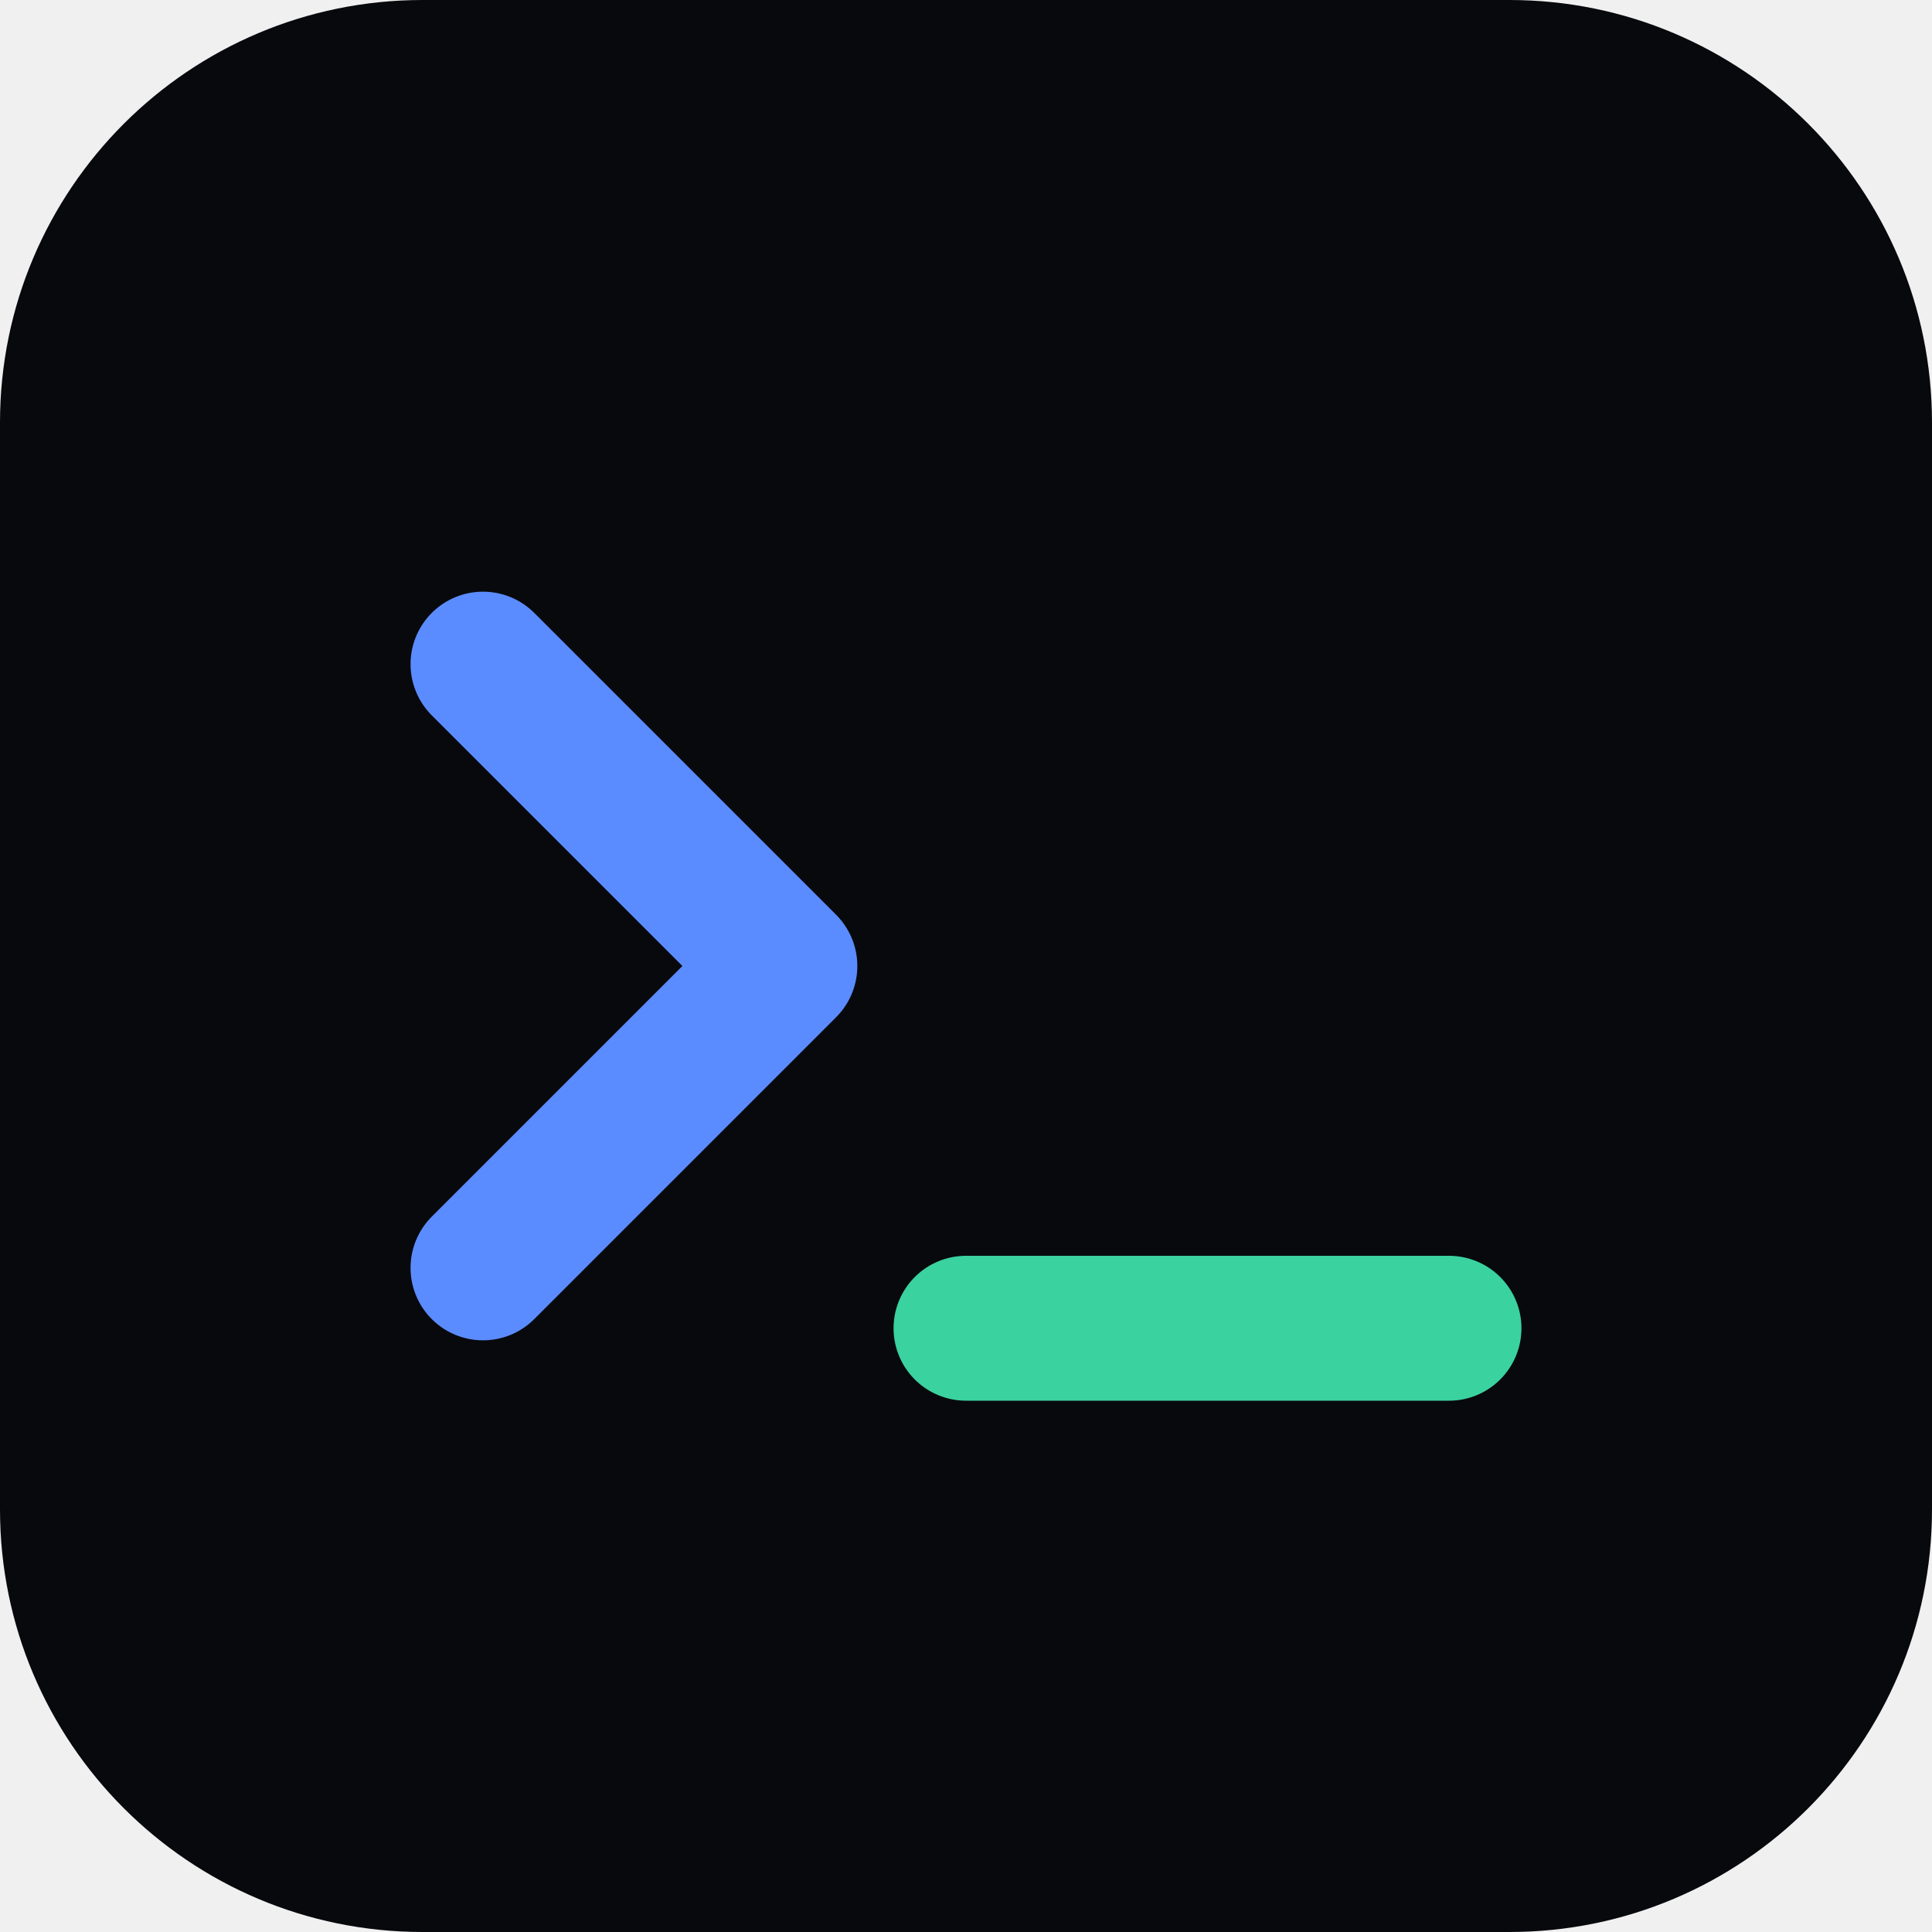
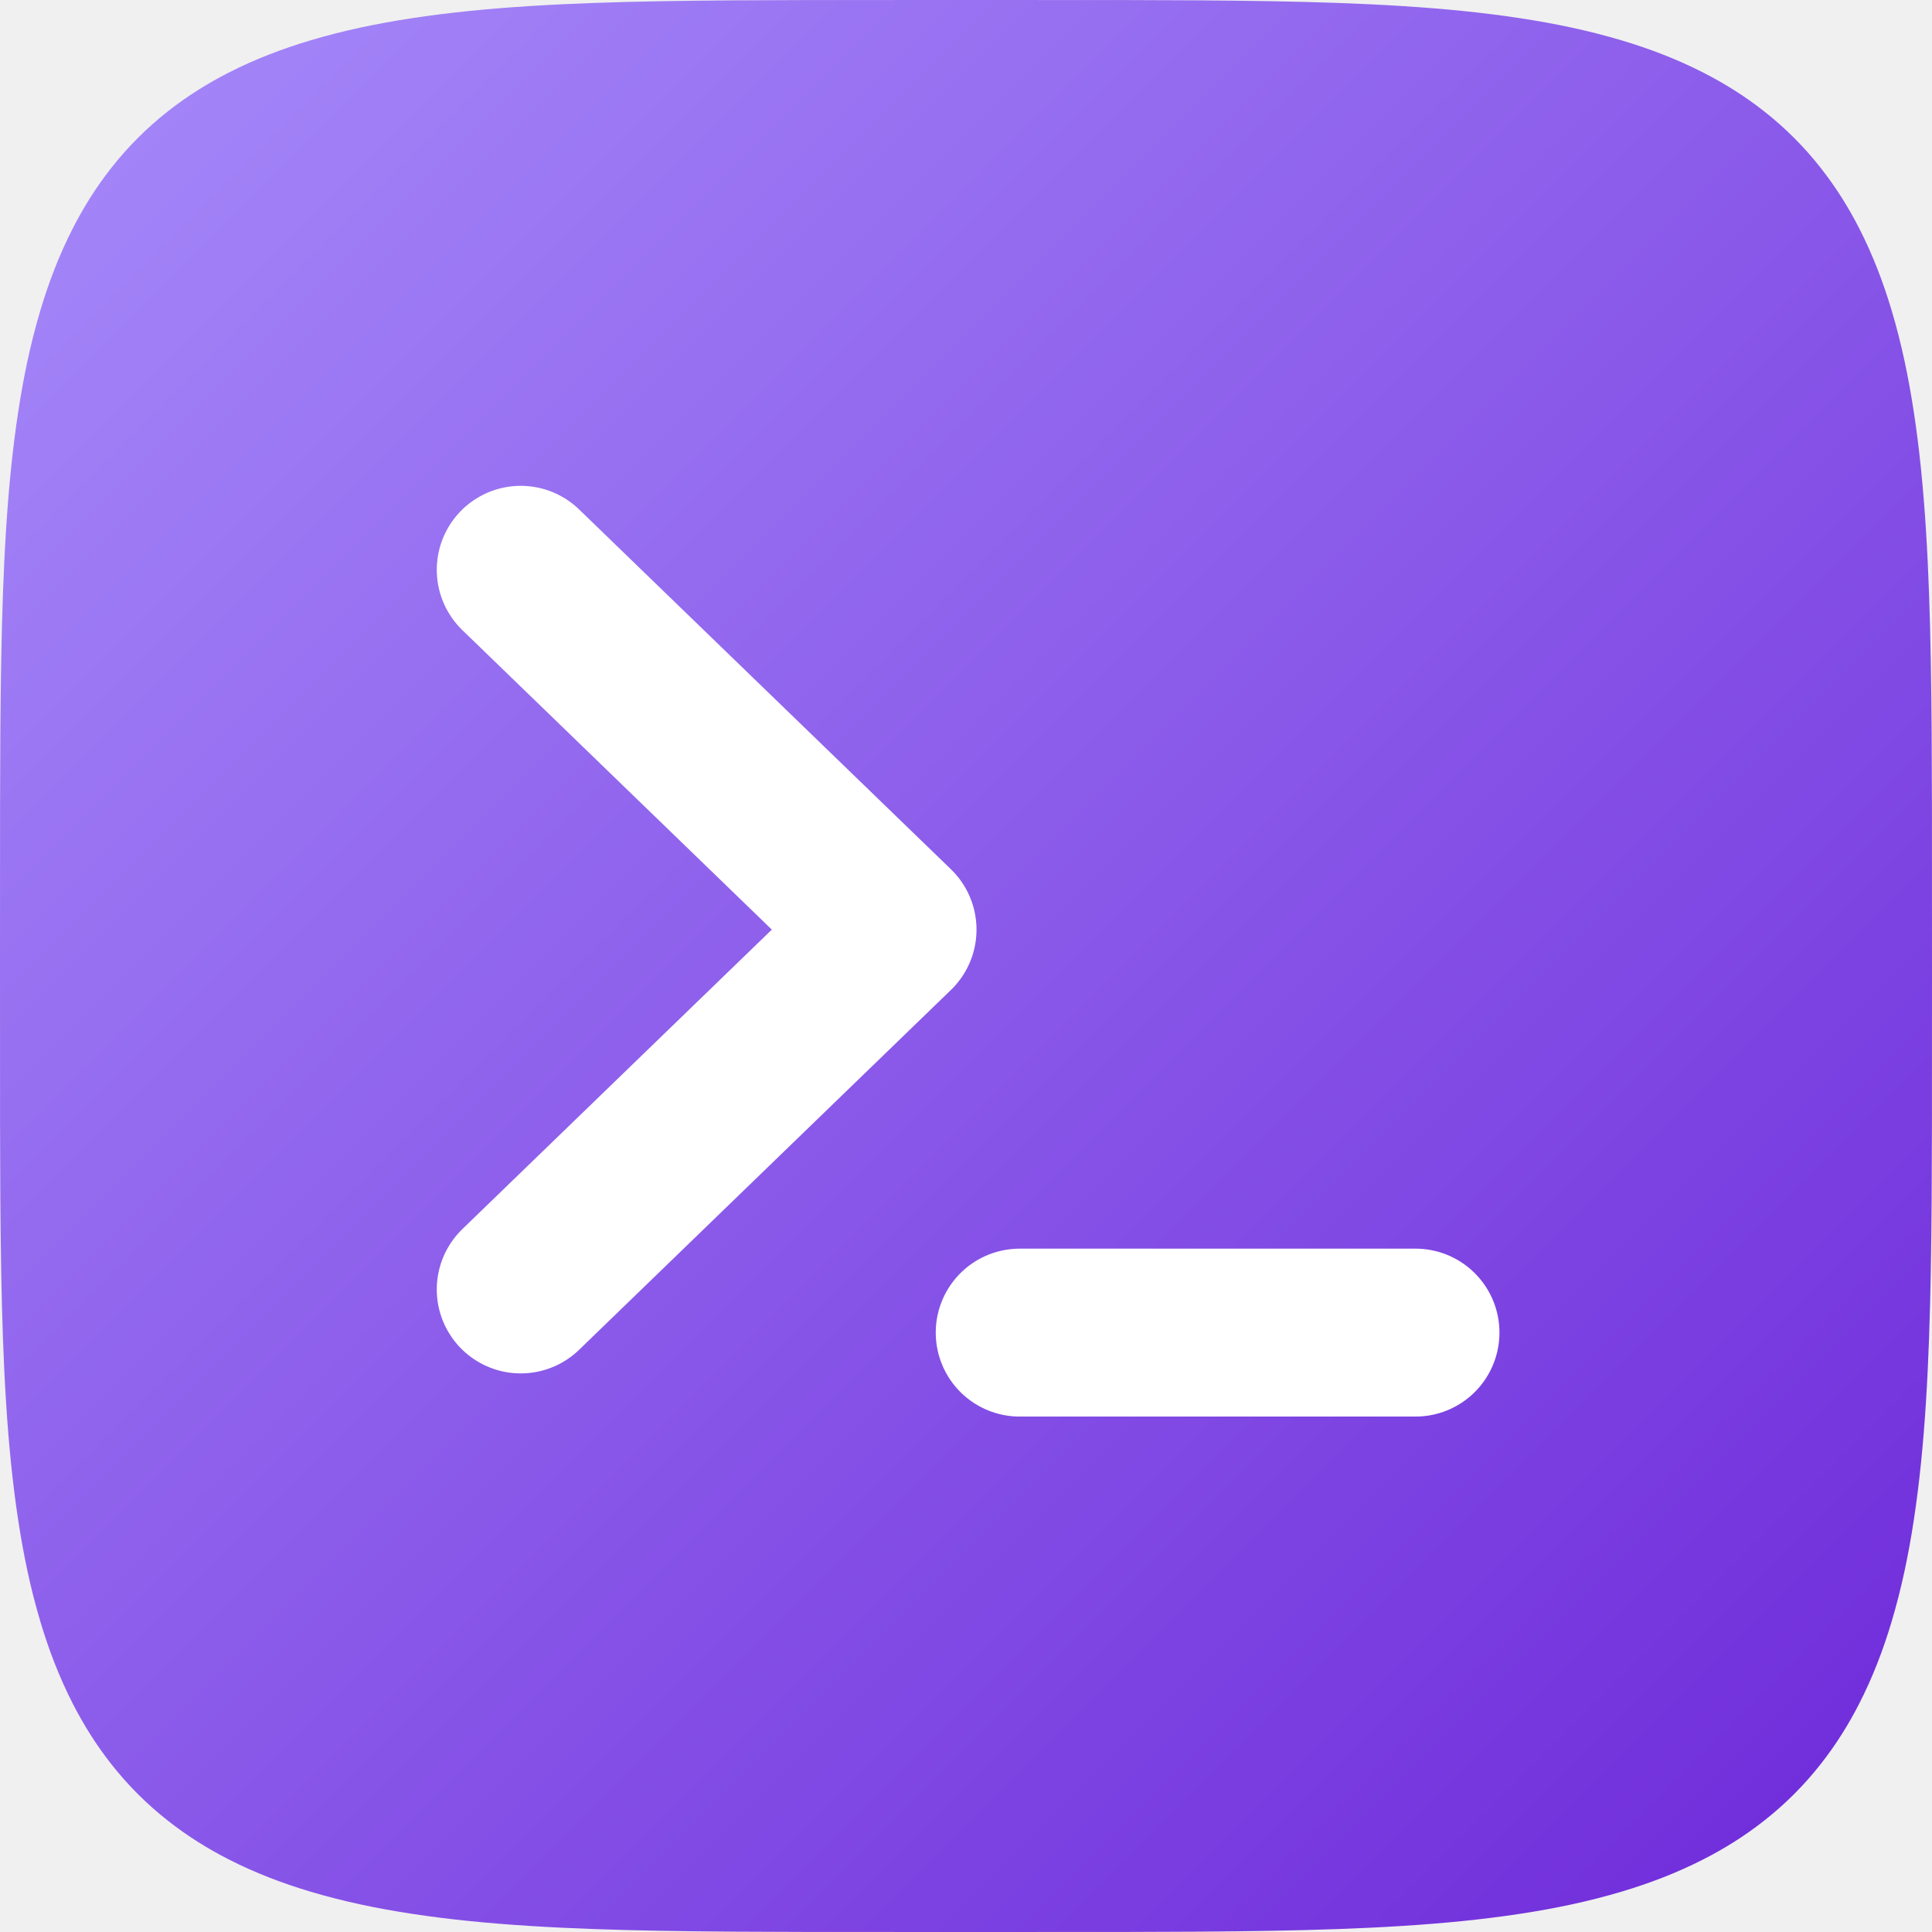
- <svg xmlns="http://www.w3.org/2000/svg" viewBox="0 0 32 32">
-   <rect width="32" height="32" rx="7" fill="#08090d" />
-   <path d="M8 11l5 5-5 5" fill="none" stroke="#5b8cff" stroke-width="2.4" stroke-linecap="round" stroke-linejoin="round" />
-   <line x1="16" y1="22" x2="24" y2="22" stroke="#3ad29f" stroke-width="2.4" stroke-linecap="round" />
+ <svg xmlns="http://www.w3.org/2000/svg" viewBox="0 0 1024 1024" width="1024" height="1024">
+   <defs>
+     <linearGradient id="g" x1="0" y1="0" x2="1024" y2="1024" gradientUnits="userSpaceOnUse">
+       <stop offset="0" stop-color="#A78BFA" />
+       <stop offset="1" stop-color="#6D28D9" />
+     </linearGradient>
+   </defs>
+   <path d="M512.00 0.00C540.14 0.00 568.29 -0.02 596.43 0.03C622.26 0.08 648.09 0.18 673.91 0.64C697.28 1.06 720.64 1.77 744.00 3.26C764.71 4.59 785.41 6.53 806.12 9.71C823.93 12.44 841.73 16.09 859.53 21.41C874.07 25.76 888.61 31.22 903.15 38.67C913.82 44.15 924.48 50.69 935.15 59.10C940.41 63.24 945.66 67.84 950.91 73.09C956.16 78.34 960.76 83.59 964.90 88.85C973.31 99.52 979.85 110.18 985.33 120.85C992.78 135.39 998.24 149.93 1002.59 164.47C1007.91 182.27 1011.56 200.07 1014.29 217.88C1017.47 238.59 1019.41 259.29 1020.74 280.00C1022.23 303.36 1022.94 326.72 1023.36 350.09C1023.82 375.91 1023.92 401.74 1023.97 427.57C1024.02 455.71 1024.00 483.86 1024.00 512.00C1024.00 540.14 1024.02 568.29 1023.97 596.43C1023.92 622.26 1023.82 648.09 1023.36 673.91C1022.94 697.28 1022.23 720.64 1020.74 744.00C1019.41 764.71 1017.47 785.41 1014.29 806.12C1011.56 823.93 1007.91 841.73 1002.59 859.53C998.24 874.07 992.78 888.61 985.33 903.15C979.85 913.82 973.31 924.48 964.90 935.15C960.76 940.41 956.16 945.66 950.91 950.91C945.66 956.16 940.41 960.76 935.15 964.90C924.48 973.31 913.82 979.85 903.15 985.33C888.61 992.78 874.07 998.24 859.53 1002.59C841.73 1007.91 823.93 1011.56 806.12 1014.29C785.41 1017.47 764.71 1019.41 744.00 1020.74C720.64 1022.23 697.28 1022.94 673.91 1023.36C648.09 1023.82 622.26 1023.92 596.43 1023.97C568.29 1024.02 540.14 1024.00 512.00 1024.00C483.86 1024.00 455.71 1024.02 427.57 1023.97C401.74 1023.92 375.91 1023.82 350.09 1023.36C326.72 1022.94 303.36 1022.23 280.00 1020.74C259.29 1019.41 238.59 1017.47 217.88 1014.29C200.07 1011.56 182.27 1007.91 164.47 1002.59C149.93 998.24 135.39 992.78 120.85 985.33C110.18 979.85 99.52 973.31 88.85 964.90C83.59 960.76 78.34 956.16 73.09 950.91C67.84 945.66 63.24 940.41 59.10 935.15C50.69 924.48 44.15 913.82 38.67 903.15C31.22 888.61 25.76 874.07 21.41 859.53C16.09 841.73 12.44 823.93 9.71 806.12C6.53 785.41 4.59 764.71 3.26 744.00C1.77 720.64 1.06 697.28 0.64 673.91C0.18 648.09 0.08 622.26 0.03 596.43C-0.02 568.29 0.00 540.14 0.00 512.00C0.00 483.86 -0.02 455.71 0.03 427.57C0.08 401.74 0.18 375.91 0.64 350.09C1.06 326.72 1.77 303.36 3.26 280.00C4.59 259.29 6.53 238.59 9.71 217.88C12.44 200.07 16.09 182.27 21.41 164.47C25.76 149.93 31.22 135.39 38.67 120.85C44.15 110.18 50.69 99.52 59.10 88.85C63.24 83.59 67.84 78.34 73.09 73.09C78.34 67.84 83.59 63.24 88.85 59.10C99.52 50.69 110.18 44.15 120.85 38.67C135.39 31.22 149.93 25.76 164.47 21.41C182.27 16.09 200.07 12.44 217.88 9.71C238.59 6.53 259.29 4.59 280.00 3.26C303.36 1.77 326.72 1.06 350.09 0.64C375.91 0.18 401.74 0.08 427.57 0.03C455.71 -0.02 483.86 0.00 512.00 0.00Z" fill="url(#g)" />
+   <g fill="none" stroke="#fff" stroke-width="89" stroke-linecap="round" stroke-linejoin="round">
+     <path d="M276.00 302.00L473.07 492.71L276.00 683.43" />
+     <path d="M540.46 706.31H750.24" />
+   </g>
</svg>
